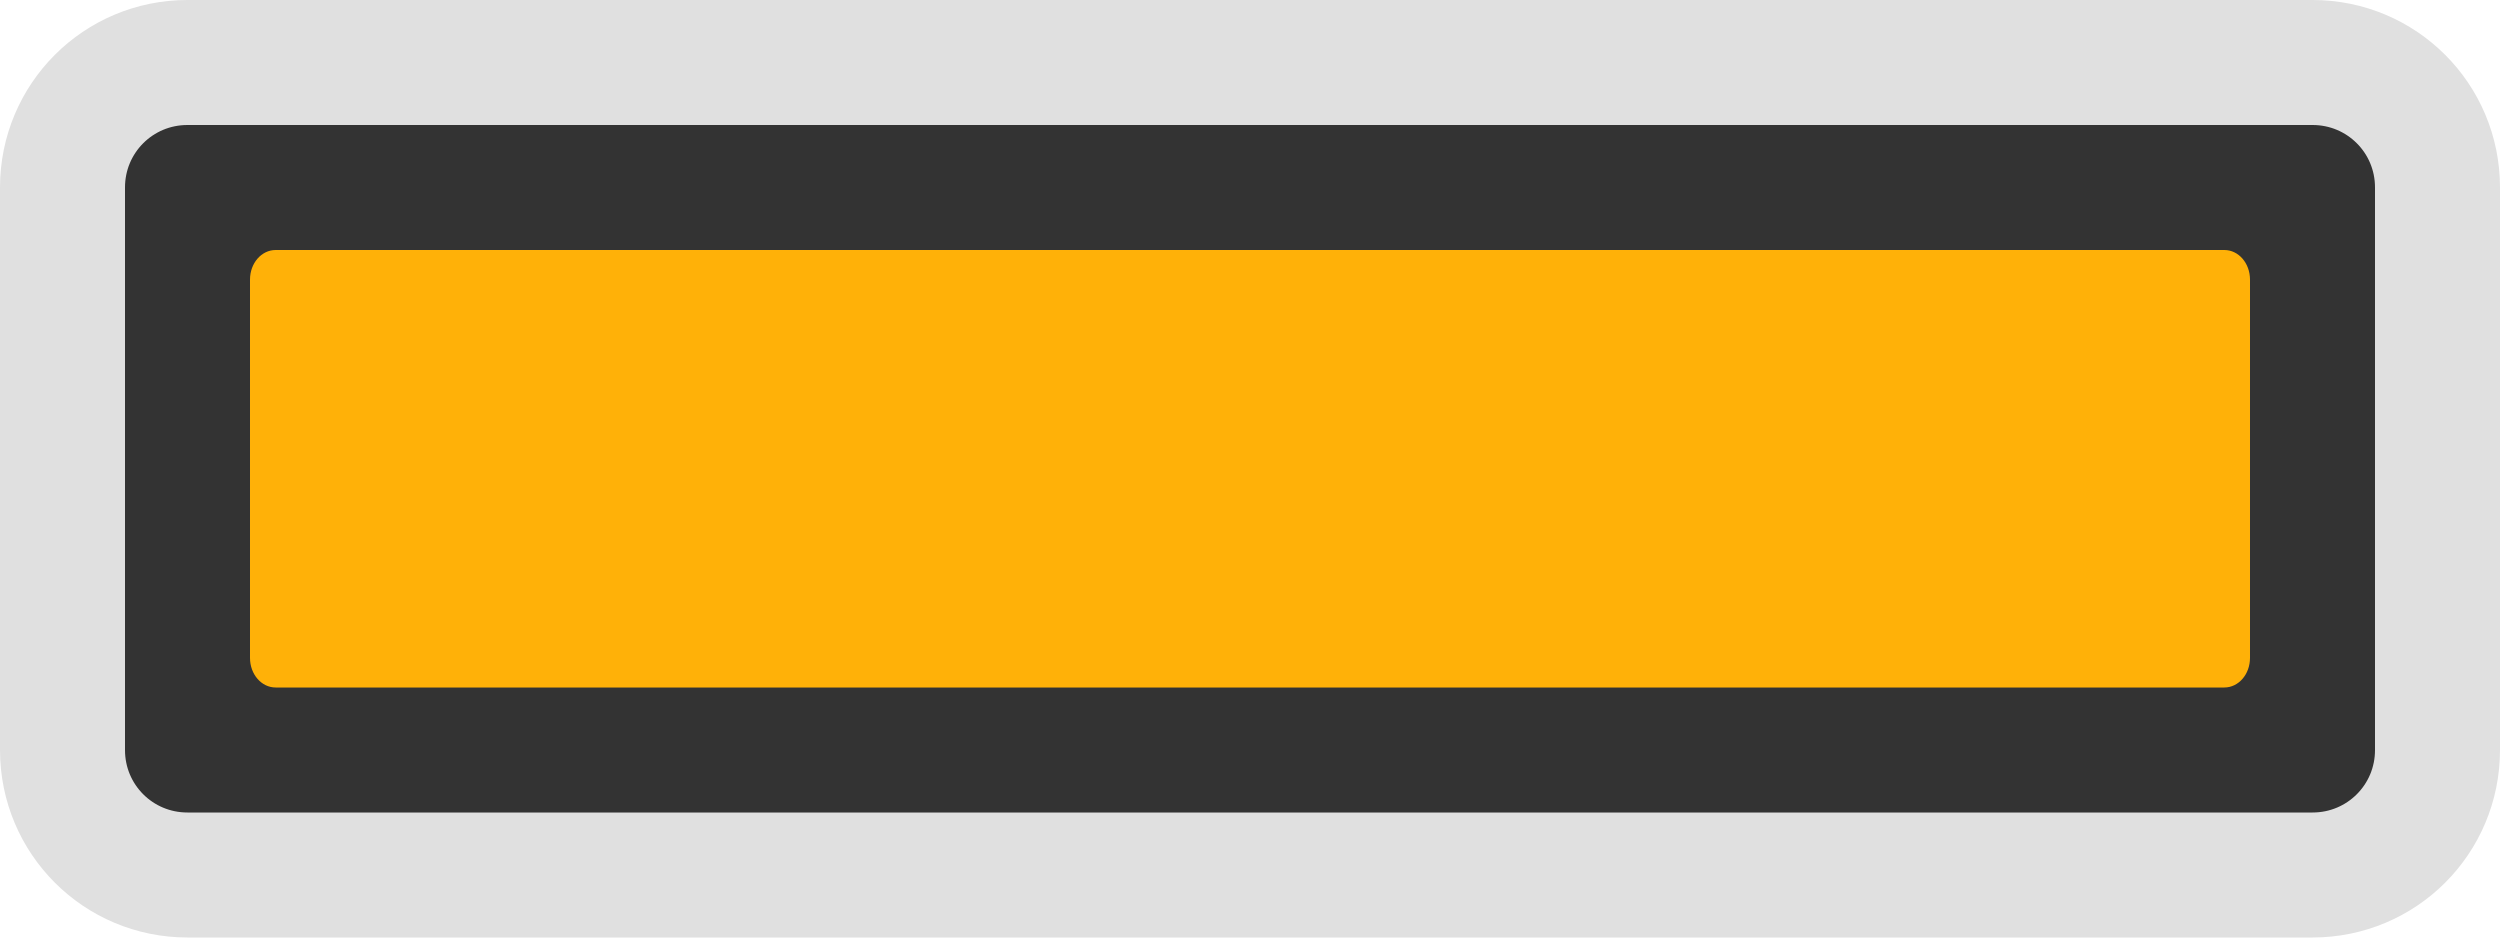
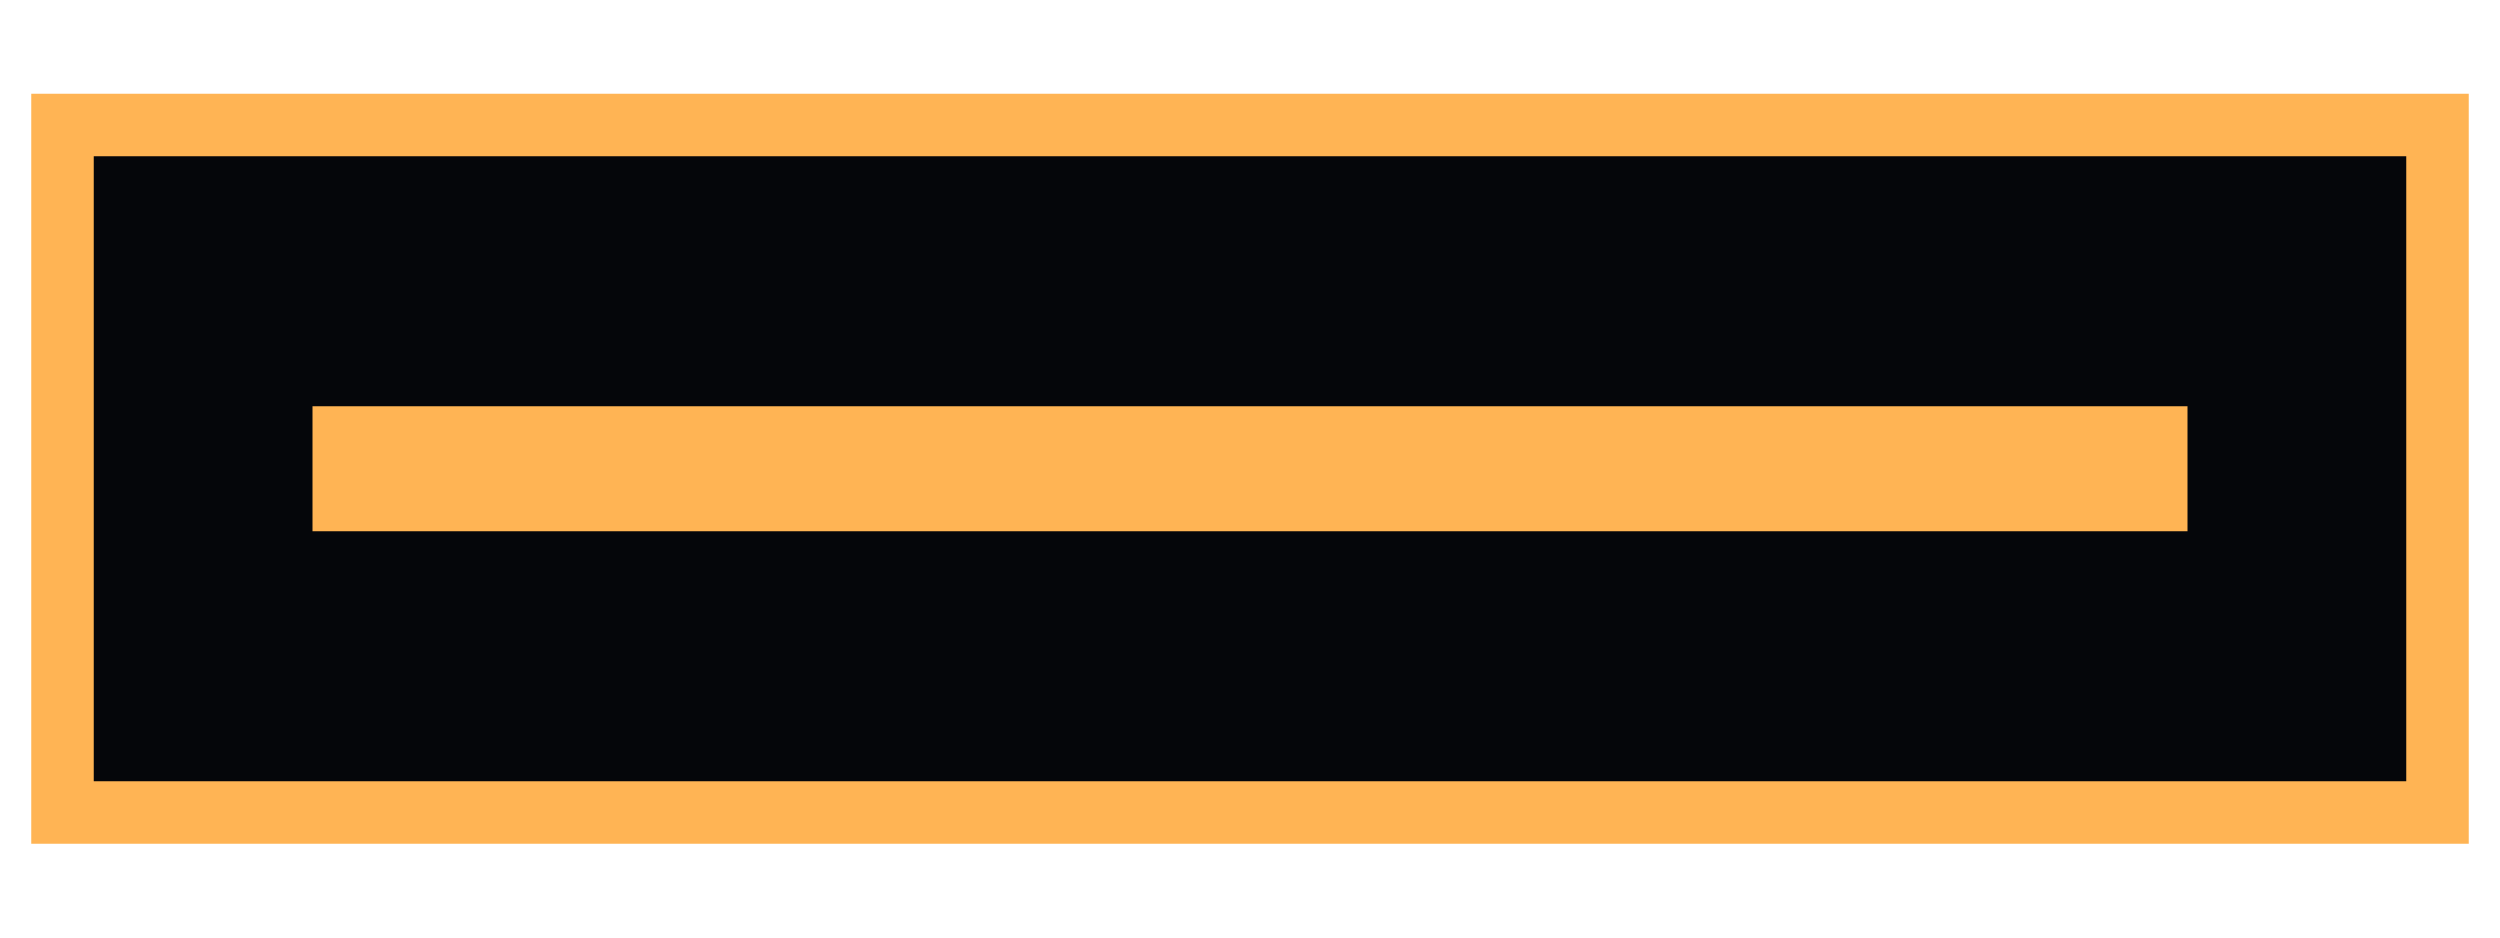
- <svg xmlns="http://www.w3.org/2000/svg" width="40" height="15" version="1.1">
-   <style />
-   <path d="m1 12v-9c0-1.108 0.892-2 2-2h34c1.108 0 2 0.892 2 2v9c0 1.108-0.892 2-2 2h-34c-1.108 0-2-0.892-2-2z" fill="#333" stroke="#e0e0e0" stroke-width="2" />
-   <path d="m35.589 11h-31.178c-0.228 0-0.411-0.211-0.411-0.474v-6.052c0-0.263 0.183-0.474 0.411-0.474h31.178c0.228 0 0.411 0.211 0.411 0.474v6.052c0 0.263-0.183 0.474-0.411 0.474z" fill="#ffb108" />
+ <svg xmlns="http://www.w3.org/2000/svg" width="40" height="15" viewBox="0 0 40 15">
+   <rect x="1" y="2" width="38" height="11" fill="#05060a" stroke="#ffb454" stroke-width="1" />
+   <path d="M5 7.5H35" stroke="#ffb454" stroke-width="2" />
</svg>
